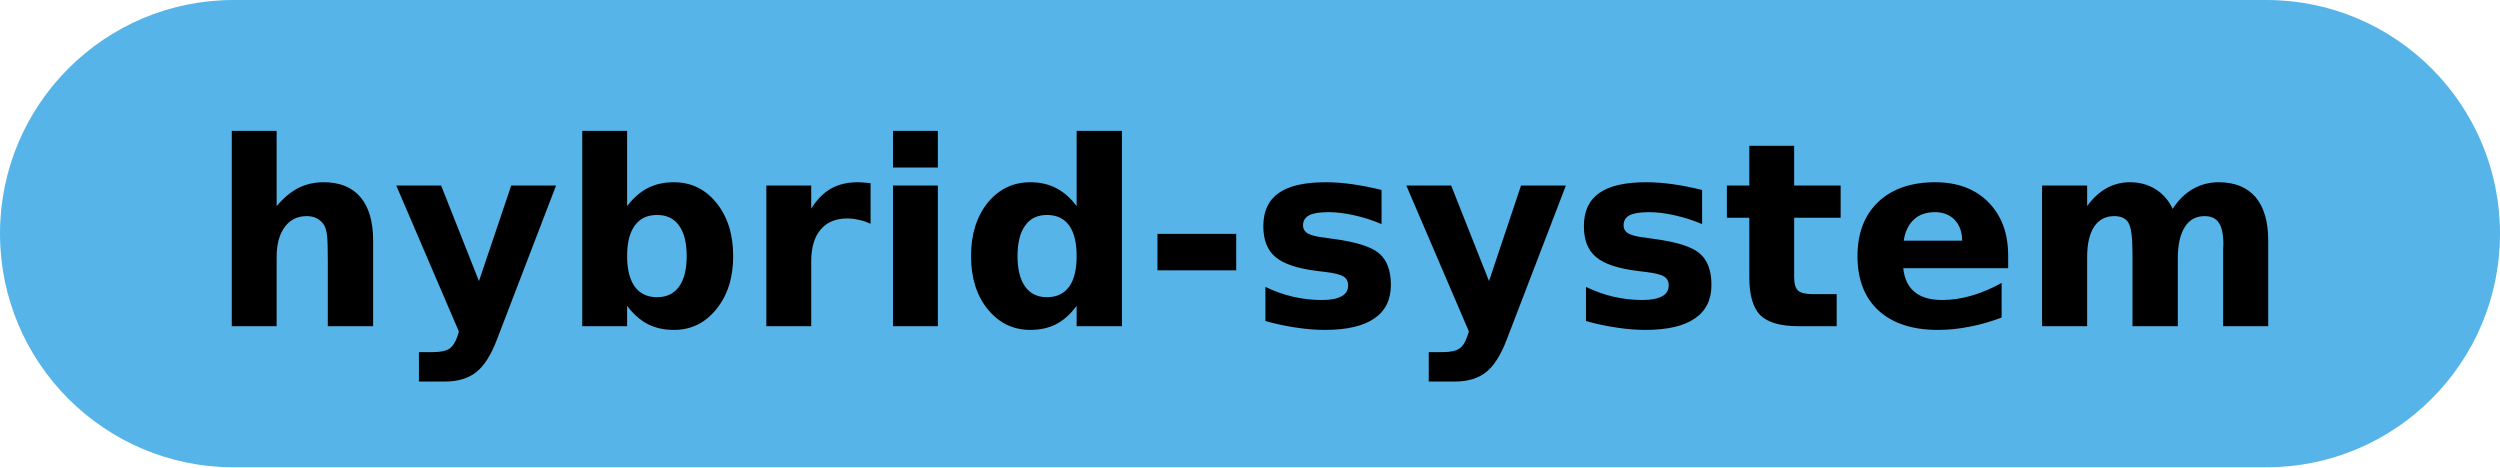
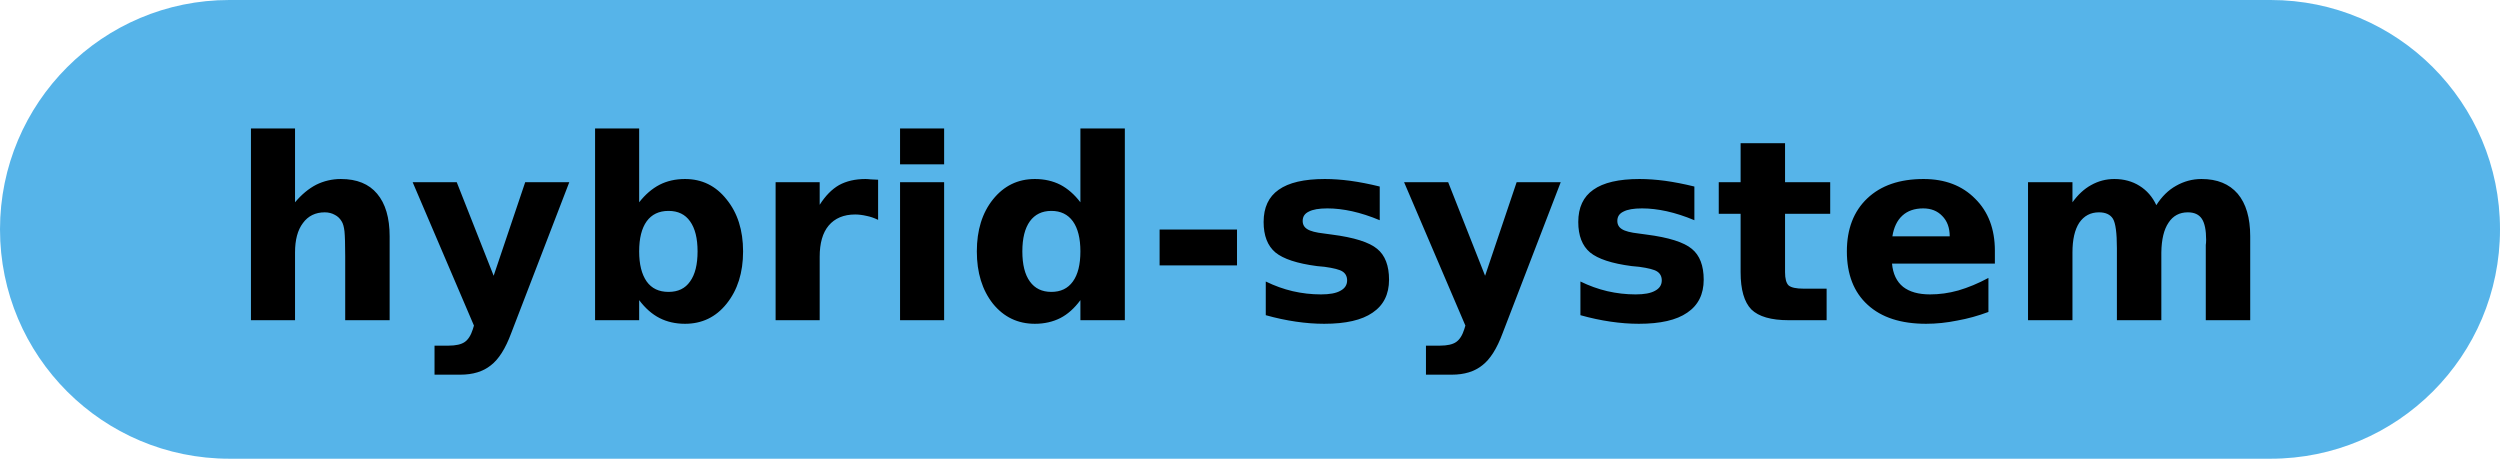
- <svg xmlns="http://www.w3.org/2000/svg" width="107" height="20" role="img" aria-label="hybrid-system">
-   <rect width="107" height="20" rx="10" fill="#56B4E9" />
-   <path d="M15.97 10.30L15.97 13.96L14.03 13.96L14.03 13.36L14.03 11.17Q14.03 10.38 14.00 10.08Q13.96 9.79 13.88 9.65Q13.77 9.46 13.57 9.35Q13.38 9.25 13.13 9.25Q12.53 9.25 12.19 9.71Q11.84 10.18 11.84 11.00L11.84 13.96L9.92 13.96L9.92 5.60L11.84 5.60L11.84 8.82Q12.28 8.30 12.76 8.05Q13.25 7.80 13.85 7.80Q14.89 7.80 15.43 8.44Q15.97 9.08 15.97 10.30ZM16.96 7.94L18.88 7.94L20.50 12.03L21.88 7.94L23.80 7.94L21.27 14.53Q20.89 15.53 20.38 15.93Q19.87 16.33 19.04 16.33L17.93 16.33L17.93 15.07L18.53 15.07Q19.02 15.07 19.24 14.92Q19.46 14.76 19.59 14.36L19.64 14.19L16.96 7.94ZM28.12 12.72Q28.74 12.72 29.06 12.27Q29.39 11.82 29.39 10.96Q29.39 10.10 29.06 9.65Q28.74 9.20 28.12 9.20Q27.50 9.20 27.17 9.65Q26.84 10.10 26.84 10.96Q26.84 11.81 27.17 12.27Q27.50 12.72 28.12 12.72ZM26.84 8.82Q27.24 8.30 27.72 8.05Q28.21 7.80 28.84 7.80Q29.95 7.80 30.66 8.68Q31.38 9.57 31.38 10.96Q31.38 12.35 30.66 13.23Q29.95 14.12 28.84 14.12Q28.21 14.12 27.72 13.87Q27.24 13.62 26.84 13.09L26.84 13.96L24.92 13.96L24.92 5.60L26.84 5.60L26.84 8.82ZM37.26 9.58Q37.01 9.46 36.76 9.41Q36.51 9.35 36.26 9.35Q35.52 9.35 35.12 9.83Q34.72 10.30 34.72 11.19L34.72 13.96L32.80 13.96L32.80 7.94L34.72 7.94L34.72 8.93Q35.09 8.34 35.57 8.07Q36.05 7.80 36.72 7.80Q36.82 7.80 36.93 7.81Q37.04 7.82 37.26 7.84L37.26 9.58ZM38.22 7.94L40.14 7.94L40.14 13.96L38.22 13.96L38.22 7.94ZM38.22 5.60L40.14 5.60L40.14 7.17L38.22 7.17L38.22 5.60ZM46.08 8.82L46.08 5.60L48.02 5.60L48.02 13.96L46.08 13.96L46.08 13.09Q45.69 13.62 45.21 13.87Q44.73 14.12 44.10 14.12Q42.99 14.12 42.27 13.23Q41.56 12.35 41.56 10.96Q41.56 9.57 42.27 8.68Q42.99 7.80 44.10 7.80Q44.72 7.80 45.20 8.05Q45.69 8.30 46.08 8.82ZM44.81 12.72Q45.43 12.72 45.76 12.27Q46.08 11.82 46.08 10.96Q46.08 10.10 45.76 9.65Q45.43 9.20 44.81 9.20Q44.20 9.20 43.88 9.65Q43.55 10.10 43.55 10.96Q43.55 11.82 43.88 12.27Q44.20 12.72 44.81 12.72ZM49.54 10.01L52.91 10.01L52.91 11.57L49.54 11.57L49.54 10.01ZM59.13 8.13L59.13 9.59Q58.51 9.33 57.94 9.21Q57.36 9.08 56.85 9.08Q56.30 9.08 56.04 9.21Q55.77 9.35 55.77 9.64Q55.77 9.87 55.97 9.99Q56.17 10.11 56.69 10.17L57.03 10.22Q58.51 10.41 59.02 10.84Q59.53 11.27 59.53 12.19Q59.53 13.15 58.82 13.63Q58.11 14.12 56.71 14.12Q56.11 14.12 55.47 14.02Q54.84 13.93 54.16 13.74L54.16 12.28Q54.74 12.56 55.34 12.70Q55.95 12.84 56.57 12.84Q57.14 12.84 57.42 12.68Q57.70 12.53 57.70 12.22Q57.70 11.96 57.51 11.84Q57.31 11.71 56.73 11.64L56.39 11.60Q55.10 11.44 54.59 11.00Q54.07 10.57 54.07 9.68Q54.07 8.72 54.73 8.26Q55.38 7.80 56.74 7.80Q57.27 7.80 57.85 7.88Q58.44 7.96 59.13 8.13ZM60.19 7.94L62.11 7.94L63.73 12.03L65.10 7.94L67.02 7.94L64.49 14.53Q64.11 15.53 63.60 15.93Q63.10 16.33 62.26 16.33L61.15 16.33L61.15 15.07L61.75 15.07Q62.24 15.07 62.46 14.92Q62.69 14.76 62.81 14.36L62.87 14.19L60.19 7.94ZM72.85 8.13L72.85 9.59Q72.23 9.33 71.65 9.21Q71.08 9.08 70.57 9.08Q70.02 9.08 69.75 9.21Q69.49 9.35 69.49 9.64Q69.49 9.87 69.69 9.99Q69.89 10.11 70.41 10.17L70.75 10.22Q72.23 10.41 72.74 10.84Q73.25 11.27 73.25 12.19Q73.25 13.15 72.54 13.63Q71.83 14.12 70.42 14.12Q69.83 14.12 69.19 14.02Q68.55 13.93 67.88 13.74L67.88 12.28Q68.46 12.56 69.06 12.70Q69.67 12.84 70.29 12.84Q70.85 12.84 71.14 12.68Q71.42 12.53 71.42 12.22Q71.42 11.96 71.23 11.84Q71.03 11.71 70.44 11.64L70.11 11.60Q68.82 11.44 68.31 11.00Q67.79 10.57 67.79 9.68Q67.79 8.72 68.45 8.26Q69.10 7.80 70.45 7.80Q70.99 7.80 71.57 7.88Q72.16 7.96 72.85 8.13ZM76.79 6.24L76.79 7.94L78.78 7.94L78.78 9.32L76.79 9.32L76.79 11.87Q76.79 12.29 76.96 12.44Q77.13 12.59 77.62 12.59L78.61 12.59L78.61 13.96L76.96 13.96Q75.82 13.96 75.34 13.49Q74.87 13.01 74.87 11.87L74.87 9.32L73.91 9.32L73.91 7.94L74.87 7.94L74.87 6.24L76.79 6.24ZM85.95 10.94L85.95 11.48L81.46 11.48Q81.53 12.16 81.95 12.50Q82.37 12.84 83.12 12.84Q83.73 12.84 84.36 12.66Q85.00 12.48 85.67 12.11L85.67 13.59Q84.99 13.85 84.31 13.98Q83.62 14.12 82.94 14.12Q81.31 14.12 80.40 13.29Q79.50 12.46 79.50 10.96Q79.50 9.49 80.39 8.64Q81.28 7.80 82.83 7.80Q84.25 7.80 85.10 8.65Q85.95 9.51 85.95 10.94ZM83.98 10.30Q83.98 9.75 83.66 9.41Q83.34 9.08 82.82 9.08Q82.26 9.08 81.92 9.39Q81.57 9.71 81.48 10.30L83.98 10.30ZM92.99 8.94Q93.35 8.38 93.85 8.09Q94.36 7.80 94.96 7.80Q95.99 7.80 96.54 8.44Q97.08 9.08 97.08 10.30L97.08 13.96L95.15 13.96L95.15 10.82Q95.15 10.75 95.15 10.68Q95.16 10.60 95.16 10.46Q95.16 9.82 94.97 9.54Q94.78 9.25 94.36 9.25Q93.81 9.25 93.52 9.70Q93.22 10.15 93.21 11.01L93.21 13.96L91.27 13.96L91.27 10.82Q91.27 9.82 91.10 9.54Q90.93 9.25 90.49 9.25Q89.93 9.25 89.63 9.70Q89.33 10.16 89.33 11.00L89.33 13.96L87.40 13.96L87.40 7.94L89.33 7.94L89.33 8.82Q89.69 8.32 90.15 8.06Q90.61 7.80 91.16 7.80Q91.78 7.80 92.26 8.10Q92.74 8.40 92.99 8.94Z" fill="#000000" />
+ <svg xmlns="http://www.w3.org/2000/svg" width="109" height="20" role="img" aria-label="hybrid-system">
+   <rect width="109" height="20" rx="10" fill="#56B4E9" />
+   <text x="54.5" y="13.96" text-anchor="middle" font-family="DejaVu Sans, Verdana, Geneva, sans-serif" font-size="11" font-weight="bold" fill="#000000">hybrid-system</text>
</svg>
